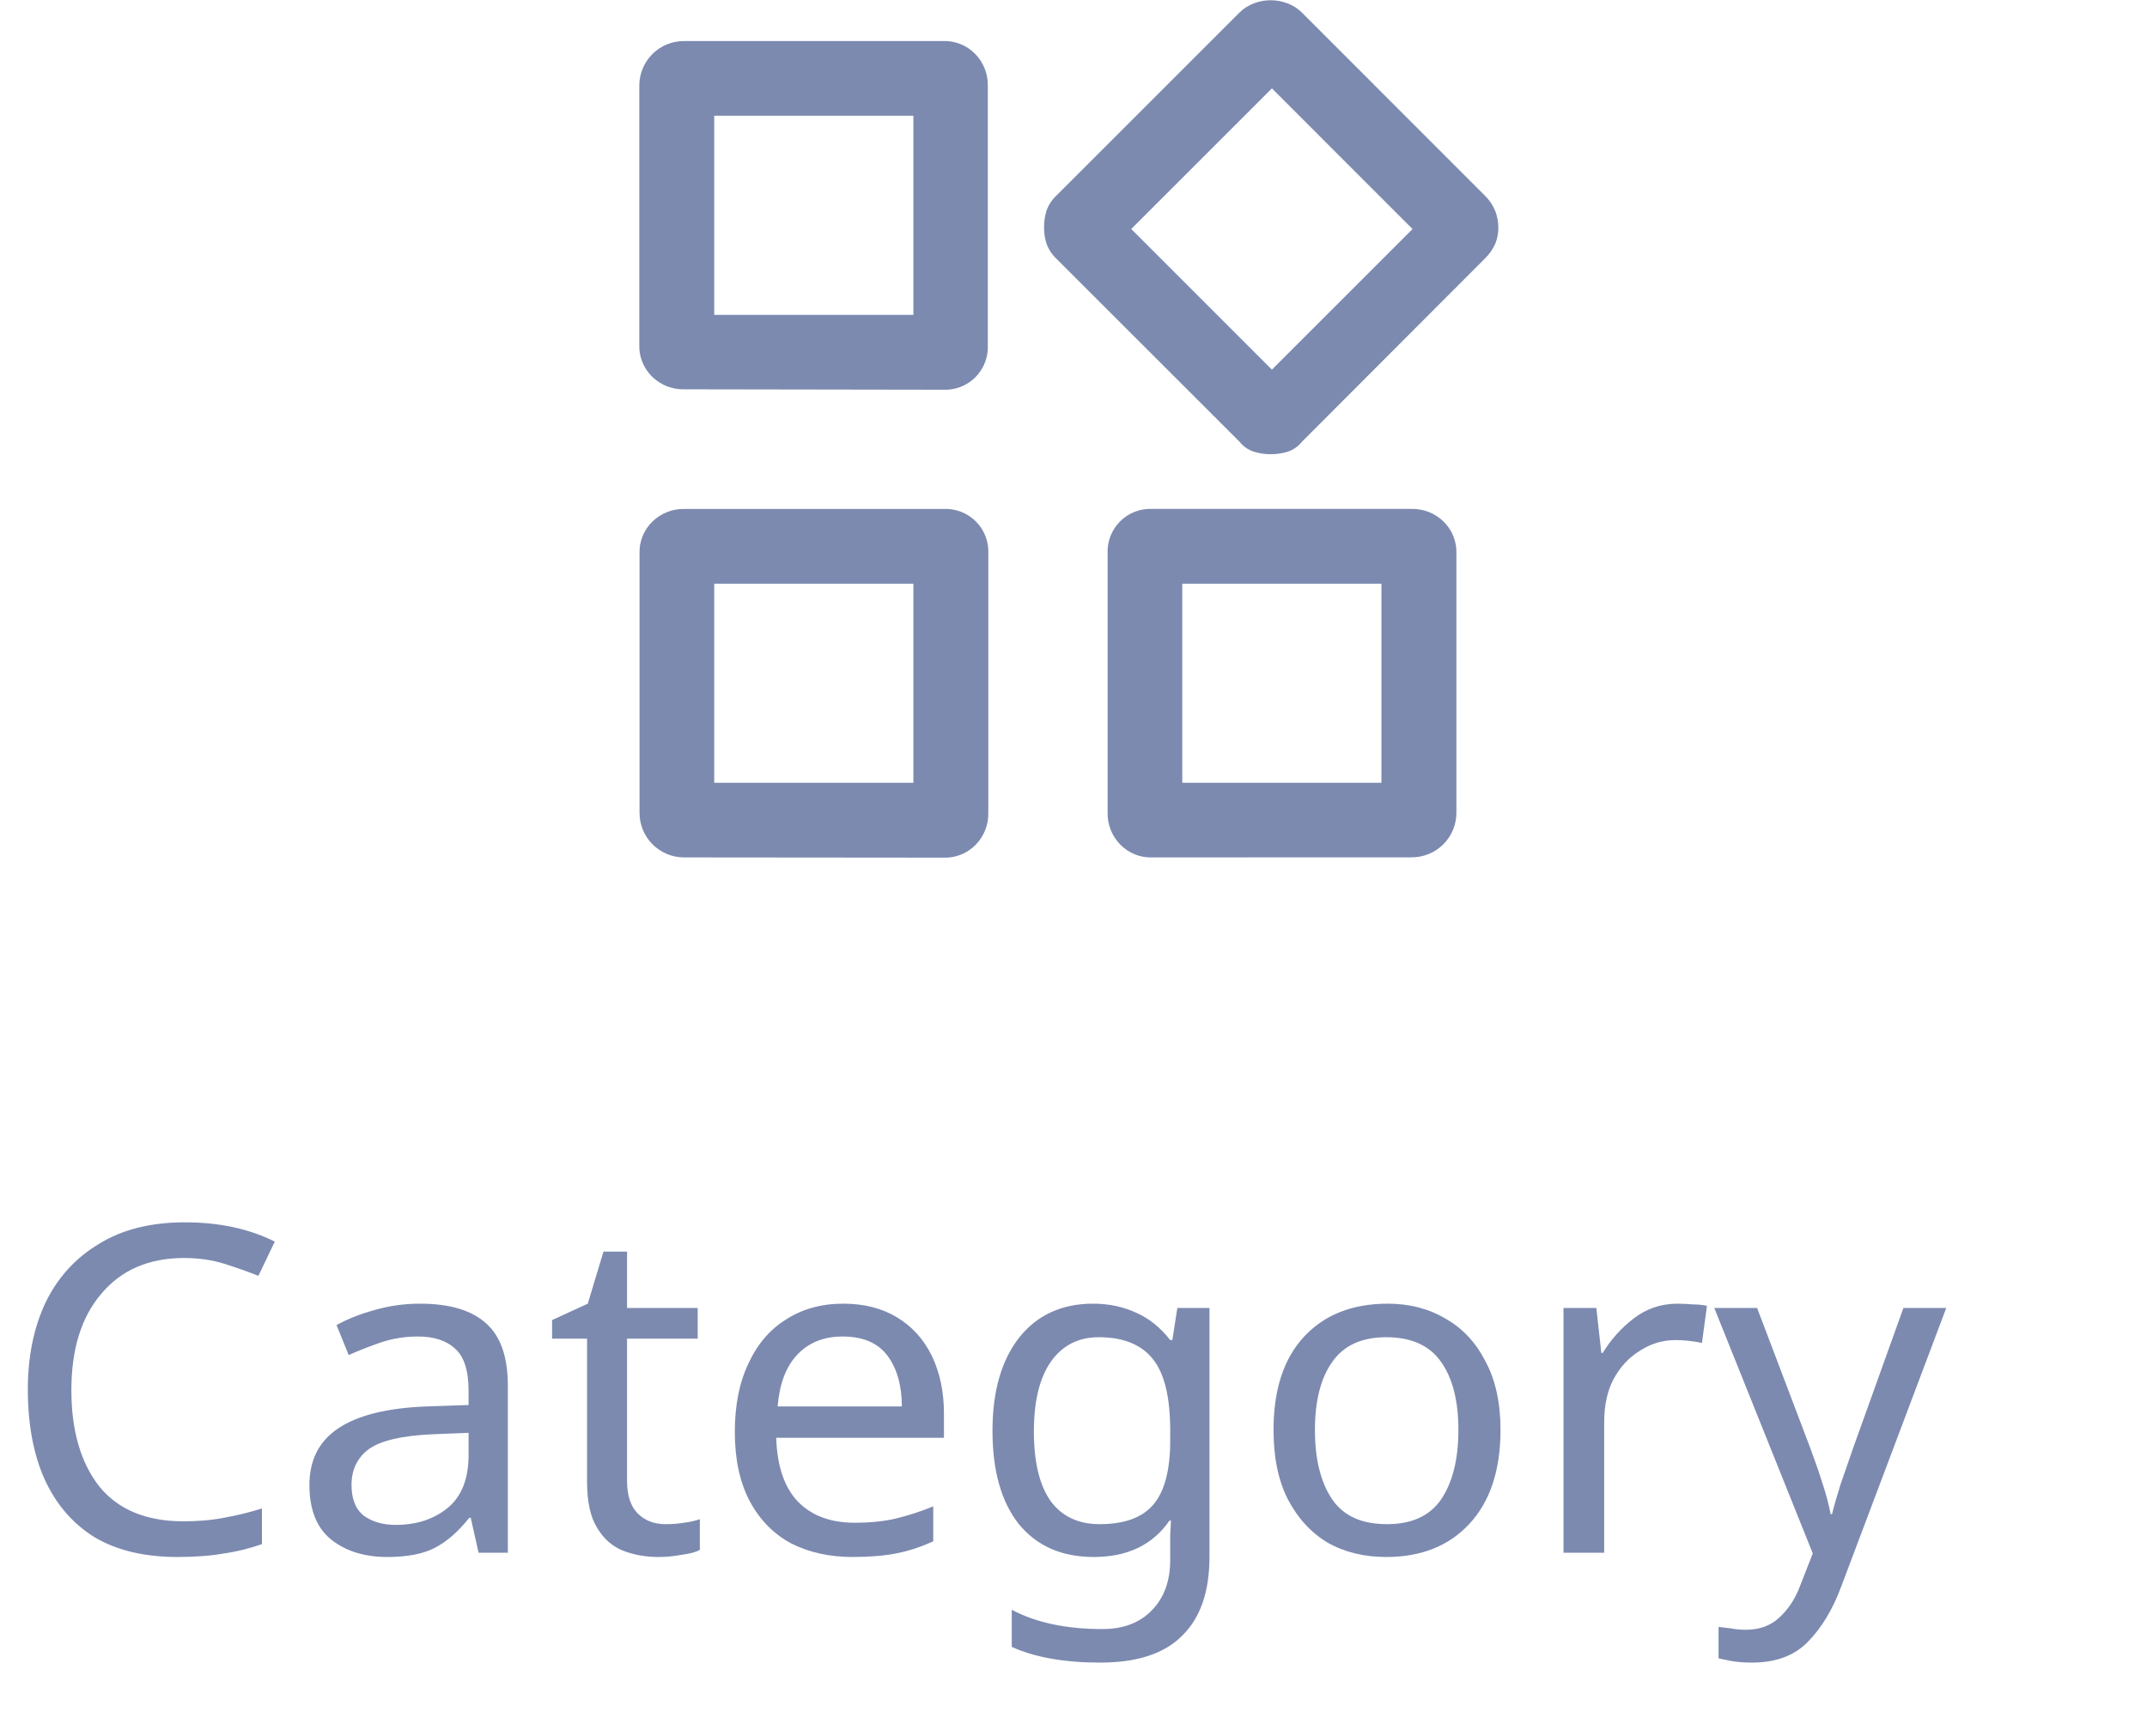
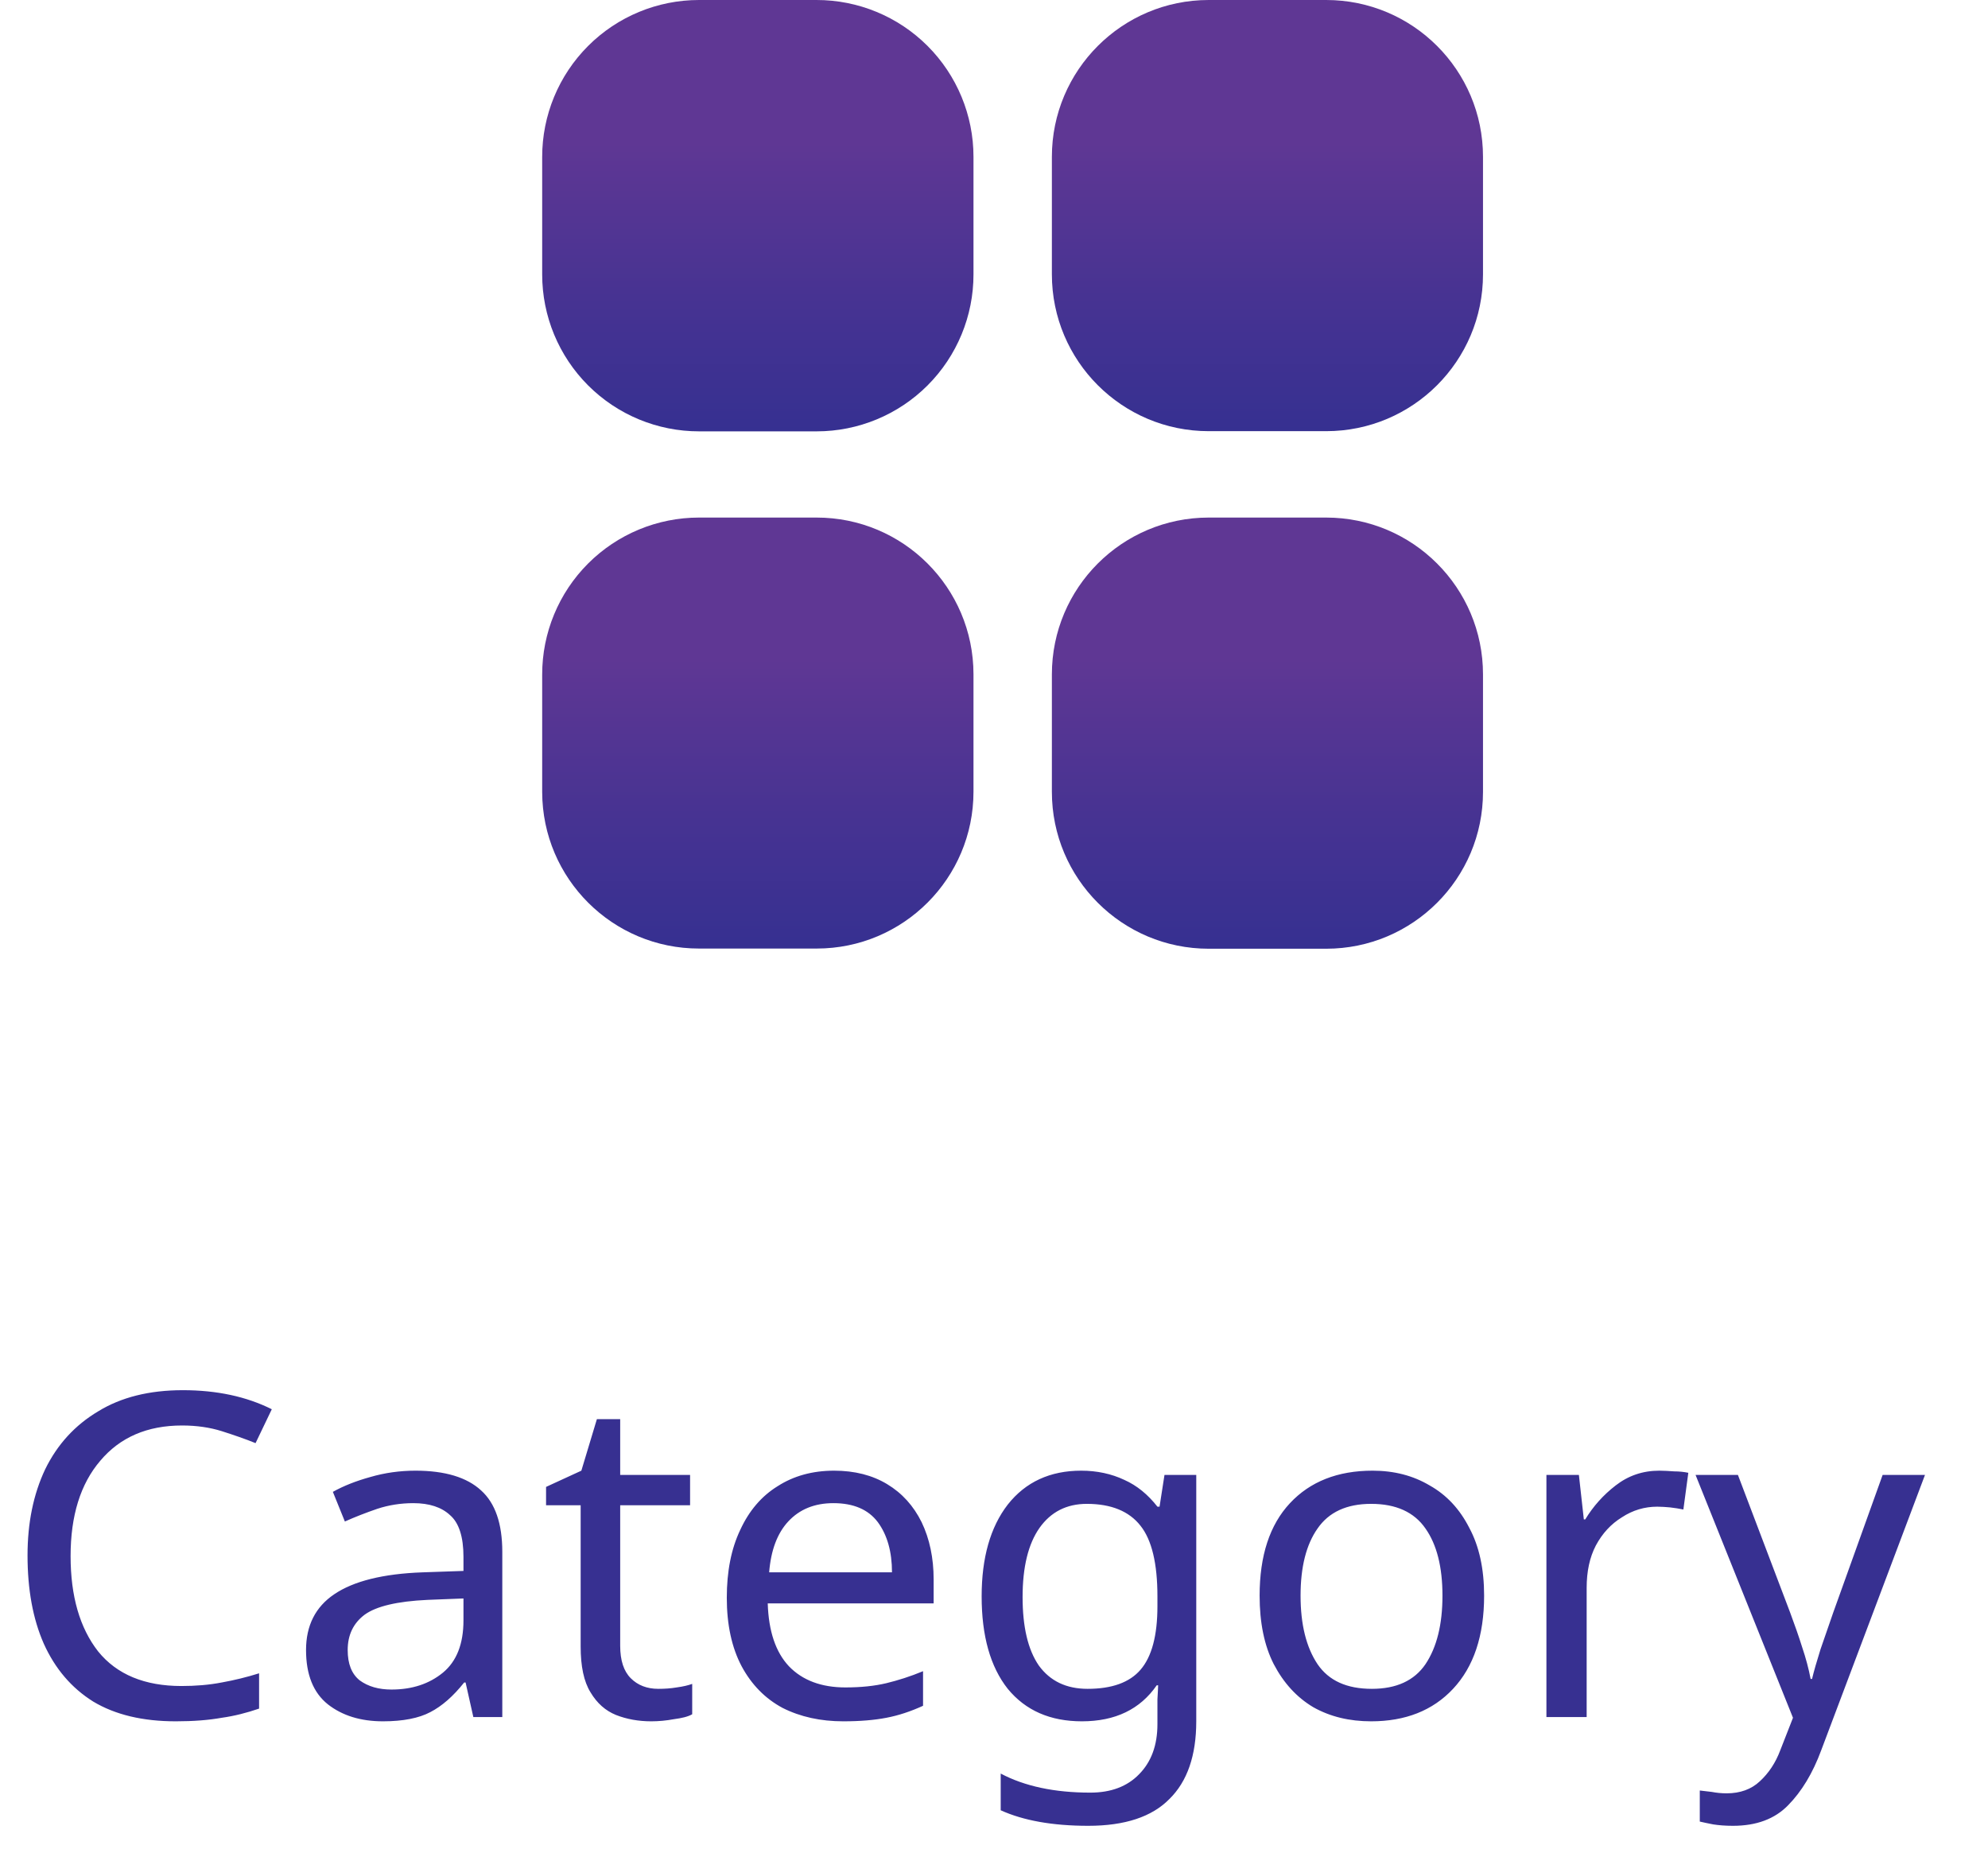
- <svg xmlns="http://www.w3.org/2000/svg" width="47" height="38" viewBox="0 0 47 38">
-   <g id="Category_active" transform="translate(-85 -716)">
-     <text id="Category" transform="translate(85 750)" fill="#7c8ab0" font-size="10" font-family="Poppins-Regular, Poppins">
+ <svg xmlns="http://www.w3.org/2000/svg" width="44" height="41" viewBox="0 0 44 41">
+   <defs>
+     <linearGradient id="linear-gradient" x1="0.5" x2="0.5" y2="1" gradientUnits="objectBoundingBox">
+       <stop offset="0.329" stop-color="#5f3794" />
+       <stop offset="0.689" stop-color="#473392" />
+       <stop offset="1" stop-color="#363091" />
+     </linearGradient>
+   </defs>
+   <g id="Category_active" transform="translate(-81 -712)">
+     <text id="Category" transform="translate(81 750)" fill="#373091" font-size="10" font-family="CeraPro-Medium, Cera Pro" font-weight="500">
      <tspan x="0" y="0">Category</tspan>
    </text>
-     <path id="categories" d="M17.616,12.921a1.238,1.238,0,0,1-.367-.055.659.659,0,0,1-.314-.218L12.929,8.643a.858.858,0,0,1-.218-.327,1.114,1.114,0,0,1-.055-.354,1.208,1.208,0,0,1,.055-.381.858.858,0,0,1,.218-.327l4.006-4.006a.9.9,0,0,1,.314-.2,1.032,1.032,0,0,1,.735,0,.9.9,0,0,1,.314.2L22.3,7.253a.994.994,0,0,1,.232.341,1.019,1.019,0,0,1,.068.367.918.918,0,0,1-.068.354,1.045,1.045,0,0,1-.232.327L18.3,12.649a.659.659,0,0,1-.314.218A1.238,1.238,0,0,1,17.616,12.921ZM4.781,11.5a.972.972,0,0,1-.7-.272.935.935,0,0,1-.286-.708V4.855a.975.975,0,0,1,.981-.981h5.668a.935.935,0,0,1,.708.286.972.972,0,0,1,.272.7v5.668a.935.935,0,0,1-.981.981ZM15.027,21.75a.935.935,0,0,1-.708-.286.972.972,0,0,1-.272-.7V15.1a.935.935,0,0,1,.981-.981h5.668a.972.972,0,0,1,.7.272.935.935,0,0,1,.286.708v5.668a.975.975,0,0,1-.981.981Zm-10.246,0a.975.975,0,0,1-.981-.981V15.1a.935.935,0,0,1,.286-.708.972.972,0,0,1,.7-.272h5.668a.935.935,0,0,1,.981.981v5.668a.972.972,0,0,1-.272.7.935.935,0,0,1-.708.286ZM5.435,9.869h4.36V5.509H5.435Zm12.208,1.2,3.079-3.079L17.643,4.91,14.564,7.989Zm-1.962,9.047h4.36v-4.36h-4.36Zm-10.246,0h4.36v-4.36H5.435ZM9.795,9.869ZM14.564,7.989ZM9.795,15.755ZM15.681,15.755Z" transform="translate(95.2 713.025)" fill="#7c8ab0" />
+     <g id="Group_1087" data-name="Group 1087">
+       <path id="Path_162" data-name="Path 162" d="M3.471,0h2.6A3.471,3.471,0,0,1,9.546,3.471v2.6A3.471,3.471,0,0,1,6.075,9.546h-2.6A3.471,3.471,0,0,1,0,6.075v-2.6A3.471,3.471,0,0,1,3.471,0Z" transform="translate(93 712)" fill="url(#linear-gradient)" />
+       <path id="Path_163" data-name="Path 163" d="M280.805,0h2.6a3.471,3.471,0,0,1,3.471,3.471v2.6a3.471,3.471,0,0,1-3.471,3.471h-2.6a3.471,3.471,0,0,1-3.471-3.471v-2.6A3.471,3.471,0,0,1,280.805,0Z" transform="translate(-173.053 712)" fill="url(#linear-gradient)" />
+       <path id="Path_164" data-name="Path 164" d="M3.471,277.333h2.6A3.471,3.471,0,0,1,9.546,280.8v2.6a3.471,3.471,0,0,1-3.471,3.471h-2.6A3.471,3.471,0,0,1,0,283.408v-2.6A3.471,3.471,0,0,1,3.471,277.333Z" transform="translate(93 446.121)" fill="url(#linear-gradient)" />
+       <path id="Path_165" data-name="Path 165" d="M280.805,277.333h2.6a3.471,3.471,0,0,1,3.471,3.471v2.6a3.471,3.471,0,0,1-3.471,3.471h-2.6a3.471,3.471,0,0,1-3.471-3.471v-2.6A3.471,3.471,0,0,1,280.805,277.333Z" transform="translate(-173.053 446.121)" fill="url(#linear-gradient)" />
+     </g>
  </g>
</svg>
